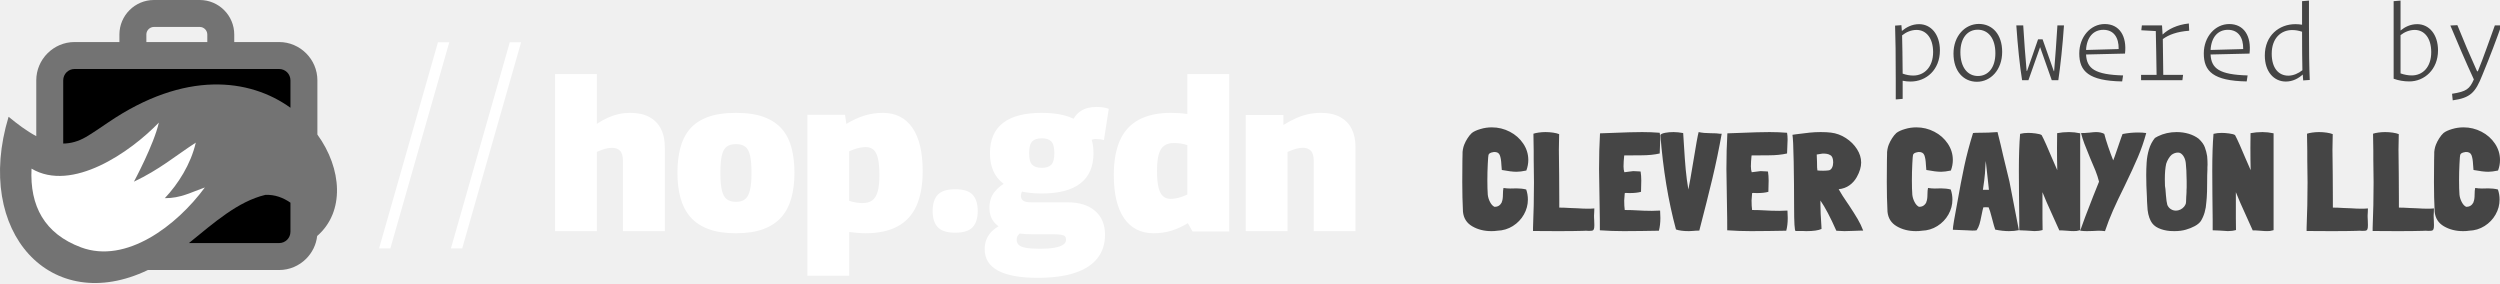
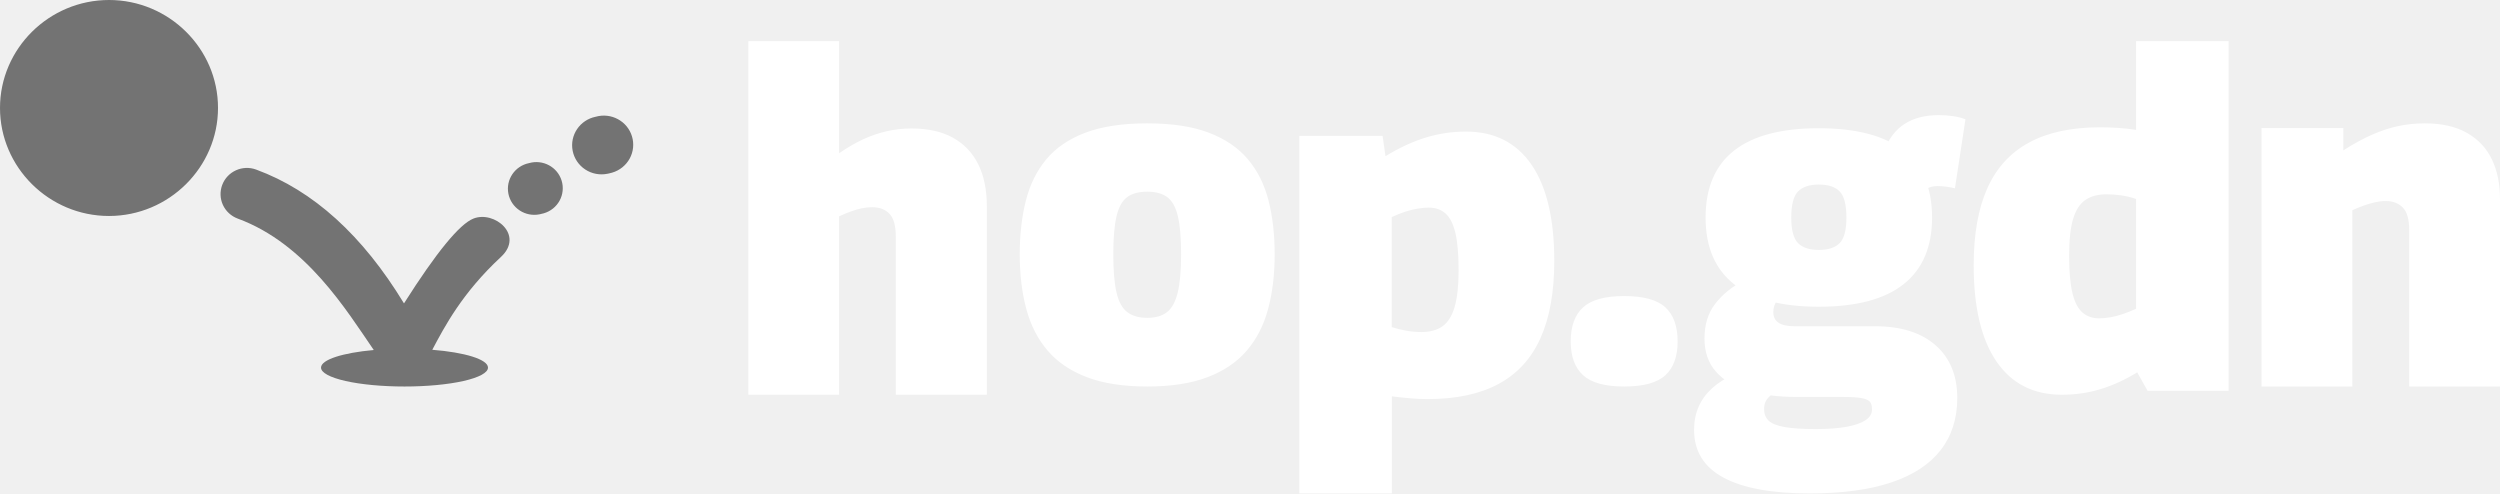
- <svg xmlns="http://www.w3.org/2000/svg" width="530" height="60" viewBox="0 0 530 60">
+ <svg xmlns="http://www.w3.org/2000/svg" width="304" height="60" viewBox="0 0 304 60">
  <g fill="none" fill-rule="evenodd">
-     <path fill="#454545" fill-rule="nonzero" d="M5.558 5.867C5.519 5.945 5.469 6.561 5.41 7.715 5.35 8.868 5.321 10.042 5.321 11.235 5.321 12.447 5.35 13.464 5.41 14.285 5.469 14.813 5.628 15.327 5.885 15.825 6.143 16.324 6.45 16.661 6.807 16.837 7.5 16.876 8.025 16.564 8.382 15.899L8.352 15.899C8.531 15.527 8.62 14.97 8.62 14.227 8.62 13.64 8.66 13.18 8.739 12.848 9.234 12.926 9.71 12.965 10.166 12.965L11.533 12.936C12.246 12.936 12.92 13.014 13.554 13.171 13.792 13.855 13.911 14.569 13.911 15.312 13.911 16.427 13.628 17.483 13.064 18.48 12.499 19.477 11.721 20.289 10.73 20.915 9.74 21.54 8.64 21.873 7.431 21.912 7.074 21.971 6.658 22 6.183 22 4.637 22 3.28 21.658 2.11 20.973.941 20.289.287 19.262.149 17.893.05 15.938 0 13.836 0 11.587 0 9.729.01 8.204.03 7.011L.059 5.691C.04 5.397.064 5.06.134 4.679.203 4.297.297 3.96.416 3.667.594 3.217.827 2.767 1.115 2.317 1.402 1.868 1.704 1.496 2.021 1.203 2.437.87 3.052.587 3.864.352 4.637.117 5.439 0 6.272 0 7.619 0 8.887.308 10.076.924 11.265 1.54 12.217 2.381 12.93 3.447 13.643 4.512 14 5.671 14 6.923 14 7.666 13.861 8.409 13.584 9.152 12.752 9.328 12.058 9.416 11.503 9.416 10.75 9.416 9.71 9.289 8.382 9.035L8.293 7.92C8.253 7.02 8.139 6.341 7.951 5.881 7.763 5.422 7.362 5.202 6.747 5.221 6.728 5.221 6.703 5.226 6.673 5.236 6.643 5.246 6.599 5.251 6.539 5.251L6.569 5.251C5.955 5.348 5.618 5.554 5.558 5.867ZM27.971 19.709C27.99 19.941 28 20.279 28 20.724 28 21.13 27.967 21.415 27.9 21.579 27.833 21.744 27.732 21.845 27.598 21.884 27.464 21.923 27.235 21.942 26.909 21.942L26.709 21.942 26.249 21.913 25.503 21.942C24.317 21.981 22.567 22 20.252 22 18.052 22 16.301 21.99 15 21.971L15 21.304C15.134 18.113 15.201 14.903 15.201 11.674 15.201 10.727 15.182 9.093 15.143 6.772L15.143 6.076 15.143 5.003C15.124 4.674 15.115 4.084 15.115 3.233L15.086 1.348C15.354 1.251 15.727 1.169 16.205 1.102 16.684 1.034 17.162 1 17.64 1 18.176 1 18.712 1.039 19.247 1.116 19.783 1.193 20.213 1.3 20.539 1.435 20.5 2.827 20.481 3.939 20.481 4.771 20.481 5.931 20.5 7.671 20.539 9.992 20.558 11.152 20.567 12.863 20.567 15.126L20.567 17.011C21.199 17.011 21.974 17.04 22.892 17.098L24.413 17.156C25.216 17.214 25.972 17.243 26.68 17.243 27.177 17.243 27.617 17.224 28 17.185 28 17.63 27.99 17.92 27.971 18.055L27.971 18.026C27.933 18.548 27.923 18.925 27.943 19.157L27.971 19.709ZM42 19.212C42 20.22 41.895 21.12 41.686 21.911 40.85 21.911 39.615 21.931 37.98 21.97L34.246 22C32.554 22 30.863 21.941 29.171 21.822 29.19 21.189 29.162 18.727 29.086 14.436 29.029 12.004 29 10.136 29 8.831 29 6.121 29.067 3.6 29.2 1.267L31.708 1.178C34.521 1.059 36.669 1 38.151 1 39.425 1 40.66 1.049 41.857 1.148 41.933 1.564 41.971 2.048 41.971 2.602 41.971 2.898 41.952 3.383 41.914 4.055 41.876 4.688 41.857 5.182 41.857 5.538 40.717 5.795 39.444 5.924 38.037 5.924L34.331 5.953C34.236 6.883 34.189 7.654 34.189 8.267 34.189 8.742 34.246 9.157 34.36 9.513L36.241 9.275C36.507 9.275 36.906 9.295 37.439 9.335L37.809 9.364C37.904 9.958 37.952 10.6 37.952 11.292L37.895 13.665C37.287 13.843 36.469 13.932 35.443 13.932L34.702 13.903C34.569 13.903 34.483 13.922 34.445 13.962L34.331 15.504C34.331 16.315 34.369 16.987 34.445 17.521 35.433 17.521 36.393 17.551 37.325 17.61 37.648 17.63 38.047 17.65 38.522 17.669 38.997 17.689 39.558 17.699 40.204 17.699L41.943 17.64C41.981 18.549 42 19.073 42 19.212ZM55 1.355C54.416 4.614 53.757 7.783 53.022 10.863 52.287 13.944 51.364 17.616 50.252 21.882 49.838 21.882 49.555 21.891 49.404 21.911L49.122 21.941C48.783 21.98 48.434 22 48.076 22 46.889 22 45.966 21.882 45.307 21.645 43.667 15.583 42.565 8.898 42 1.592 42.17 1.395 42.518 1.247 43.046 1.148 43.573 1.049 44.157 1 44.798 1 45.401 1 46.079 1.069 46.833 1.207L47.002 3.843C47.115 5.798 47.238 7.492 47.37 8.923 47.501 10.355 47.69 11.772 47.935 13.173 48.161 12.087 48.509 10.113 48.98 7.25 49.546 3.755 49.922 1.671 50.111 1 50.846 1.158 51.684 1.237 52.626 1.237 53.568 1.237 54.237 1.276 54.633 1.355L55 1.355ZM69 19.212C69 20.22 68.895 21.12 68.686 21.911 67.85 21.911 66.615 21.931 64.98 21.97L61.246 22C59.554 22 57.863 21.941 56.171 21.822 56.19 21.189 56.162 18.727 56.086 14.436 56.029 12.004 56 10.136 56 8.831 56 6.121 56.067 3.6 56.2 1.267L58.708 1.178C61.521 1.059 63.669 1 65.151 1 66.425 1 67.66 1.049 68.857 1.148 68.933 1.564 68.971 2.048 68.971 2.602 68.971 2.898 68.952 3.383 68.914 4.055 68.876 4.688 68.857 5.182 68.857 5.538 67.717 5.795 66.444 5.924 65.037 5.924L61.331 5.953C61.236 6.883 61.189 7.654 61.189 8.267 61.189 8.742 61.246 9.157 61.36 9.513L63.241 9.275C63.507 9.275 63.906 9.295 64.439 9.335L64.809 9.364C64.904 9.958 64.952 10.6 64.952 11.292L64.895 13.665C64.287 13.843 63.469 13.932 62.443 13.932L61.702 13.903C61.569 13.903 61.483 13.922 61.445 13.962L61.331 15.504C61.331 16.315 61.369 16.987 61.445 17.521 62.433 17.521 63.393 17.551 64.325 17.61 64.648 17.63 65.047 17.65 65.522 17.669 65.997 17.689 66.558 17.699 67.204 17.699L68.943 17.64C68.981 18.549 69 19.073 69 19.212ZM81.948 16.462C82.723 17.635 83.348 18.625 83.823 19.433 84.297 20.24 84.69 21.058 85 21.885L84.535 21.885C84.302 21.885 83.779 21.904 82.965 21.942 82.151 21.981 81.502 22 81.017 22 80.746 22 80.339 21.981 79.797 21.942L79.302 21.913C78.043 19.067 76.919 16.933 75.93 15.51L75.93 16.26C75.93 17.452 75.998 18.99 76.134 20.875L76.134 20.846C76.153 20.981 76.163 21.212 76.163 21.538 75.504 21.846 74.419 22 72.907 22L72.209 21.971 70.669 21.971C70.455 21.971 70.349 20.231 70.349 16.75 70.349 13.596 70.32 10.438 70.262 7.274 70.203 4.111 70.116 2.212 70 1.577L70.785 1.462C71.948 1.308 72.907 1.192 73.663 1.115 74.419 1.038 75.194 1 75.988 1 76.841 1 77.568 1.038 78.169 1.115 79.293 1.25 80.344 1.635 81.323 2.269 82.301 2.904 83.086 3.683 83.677 4.606 84.268 5.529 84.564 6.481 84.564 7.462 84.564 8.404 84.254 9.433 83.634 10.548 83.246 11.24 82.733 11.817 82.093 12.279 81.453 12.74 80.688 13.019 79.797 13.115 80.32 14.038 80.93 15 81.628 16 81.764 16.231 81.87 16.385 81.948 16.462ZM77.762 9.106C78.033 9.029 78.246 8.837 78.401 8.529 78.556 8.221 78.634 7.856 78.634 7.433 78.634 6.644 78.44 6.135 78.052 5.904 77.8 5.75 77.544 5.654 77.282 5.615 77.02 5.577 76.725 5.558 76.395 5.558L75.145 5.76C75.184 6.337 75.203 6.827 75.203 7.231 75.203 8.269 75.233 8.904 75.291 9.135 75.62 9.173 76.027 9.192 76.512 9.192 76.957 9.192 77.374 9.163 77.762 9.106ZM95.558 5.867C95.519 5.945 95.469 6.561 95.41 7.715 95.35 8.868 95.321 10.042 95.321 11.235 95.321 12.447 95.35 13.464 95.41 14.285 95.469 14.813 95.628 15.327 95.885 15.825 96.143 16.324 96.45 16.661 96.807 16.837 97.5 16.876 98.025 16.564 98.382 15.899L98.352 15.899C98.531 15.527 98.62 14.97 98.62 14.227 98.62 13.64 98.66 13.18 98.739 12.848 99.234 12.926 99.71 12.965 100.166 12.965L101.533 12.936C102.246 12.936 102.92 13.014 103.554 13.171 103.792 13.855 103.911 14.569 103.911 15.312 103.911 16.427 103.628 17.483 103.064 18.48 102.499 19.477 101.721 20.289 100.73 20.915 99.74 21.54 98.64 21.873 97.431 21.912 97.074 21.971 96.658 22 96.183 22 94.637 22 93.28 21.658 92.11 20.973 90.941 20.289 90.287 19.262 90.149 17.893 90.05 15.938 90 13.836 90 11.587 90 9.729 90.01 8.204 90.03 7.011L90.059 5.691C90.04 5.397 90.064 5.06 90.134 4.679 90.203 4.297 90.297 3.96 90.416 3.667 90.594 3.217 90.827 2.767 91.115 2.317 91.402 1.868 91.704 1.496 92.021 1.203 92.437.87 93.052.587 93.864.352 94.637.117 95.439 0 96.272 0 97.619 0 98.887.308 100.076.924 101.265 1.54 102.217 2.381 102.93 3.447 103.643 4.512 104 5.671 104 6.923 104 7.666 103.861 8.409 103.584 9.152 102.752 9.328 102.058 9.416 101.503 9.416 100.75 9.416 99.71 9.289 98.382 9.035L98.293 7.92C98.253 7.02 98.139 6.341 97.951 5.881 97.763 5.422 97.362 5.202 96.747 5.221 96.728 5.221 96.703 5.226 96.673 5.236 96.643 5.246 96.599 5.251 96.539 5.251L96.569 5.251C95.955 5.348 95.618 5.554 95.558 5.867ZM118 21.796C117.352 21.932 116.654 22 115.905 22 115.014 22 114.042 21.893 112.989 21.68 112.847 21.311 112.625 20.534 112.321 19.35 112.017 18.146 111.774 17.35 111.592 16.961L110.985 16.932 110.469 16.961C110.388 17.194 110.256 17.767 110.074 18.68 109.932 19.437 109.79 20.053 109.649 20.529 109.507 21.005 109.304 21.437 109.041 21.825 108.839 21.864 108.535 21.883 108.13 21.883 107.948 21.883 107.553 21.864 106.946 21.825 105.184 21.748 104.202 21.709 104 21.709 104 21.612 104.02 21.383 104.061 21.024 104.101 20.665 104.162 20.262 104.243 19.816L104.911 16.146C105.437 13.136 105.939 10.515 106.414 8.282 106.89 6.049 107.513 3.689 108.282 1.204 108.565 1.165 108.95 1.146 109.436 1.146L109.618 1.146C110.934 1.146 112.22 1.097 113.475 1 113.718 1.913 113.941 2.811 114.143 3.694 114.346 4.578 114.528 5.369 114.69 6.068 115.338 8.767 115.773 10.563 115.996 11.456L118 21.796ZM111.653 13.233C111.208 9.35 110.995 7.408 111.015 7.408L110.985 7.117C110.985 7.117 110.965 7.35 110.924 7.816 110.863 9.272 110.772 10.427 110.651 11.282L110.377 13.233 111.653 13.233ZM125.416 19.272C124.195 16.608 123.39 14.764 123.002 13.741L123.002 19.301C123.002 20.498 123.012 21.319 123.031 21.763 122.508 21.917 121.936 21.994 121.315 21.994 121.122 21.994 120.831 21.975 120.443 21.936 120.016 21.898 119.706 21.878 119.512 21.878L118.087 21.82 118.087 19.649C118.087 18.413 118.068 16.656 118.029 14.378 118.01 13.239 118 11.512 118 9.195 118 6.087 118.087 3.481 118.262 1.376 118.785 1.241 119.367 1.174 120.007 1.174 120.433 1.174 120.952 1.212 121.563 1.29 122.173 1.367 122.595 1.483 122.828 1.637 123.099 2.139 123.434 2.839 123.831 3.736 124.229 4.634 124.611 5.527 124.98 6.415L126.143 9.079C126.104 7.728 126.085 6.135 126.085 4.301 126.085 2.815 126.095 1.792 126.114 1.232 126.909 1.077 127.752 1 128.644 1 129.4 1 130.186 1.087 131 1.261L131 21.792C130.942 21.792 130.826 21.82 130.651 21.878 130.457 21.956 130.118 21.994 129.633 21.994 129.536 22.014 129.022 21.985 128.092 21.907 127.859 21.888 127.563 21.869 127.205 21.849 126.846 21.83 126.638 21.83 126.579 21.849L125.416 19.272ZM136.258 22C135.777 21.941 135.316 21.911 134.876 21.911 134.575 21.911 134.165 21.931 133.644 21.97L132.382 22C131.981 22 131.521 21.97 131 21.911 131.481 20.494 132.402 18.052 133.764 14.586L134.996 11.515C134.795 10.727 134.545 9.954 134.245 9.196 133.944 8.438 133.564 7.537 133.103 6.494 132.562 5.174 132.157 4.16 131.886 3.451 131.616 2.743 131.381 1.994 131.18 1.207 131.561 1.226 132.152 1.197 132.953 1.118 133.594 1.039 134.064 1 134.365 1 135.066 1 135.647 1.128 136.107 1.384 136.288 2.113 136.563 3.018 136.933 4.101 137.304 5.184 137.66 6.149 138 6.996 138.1 6.799 138.421 5.903 138.961 4.308 139.562 2.536 139.903 1.571 139.983 1.414 141.084 1.197 142.176 1.089 143.258 1.089 143.918 1.089 144.499 1.128 145 1.207 144.519 2.979 143.928 4.687 143.227 6.331 142.526 7.975 141.575 10.038 140.373 12.519 139.412 14.449 138.611 16.137 137.97 17.584 137.329 19.032 136.758 20.504 136.258 22ZM157.915 6.098C157.972 6.697 158 7.305 158 7.923L157.972 8.444 157.972 8.966C157.934 9.603 157.915 10.539 157.915 11.775 157.915 13.146 157.886 14.189 157.83 14.903L157.745 15.859C157.65 17.423 157.262 18.756 156.581 19.857 156.297 20.262 155.871 20.619 155.303 20.928 154.736 21.237 154.111 21.488 153.43 21.681 152.73 21.894 151.907 22 150.961 22 150.525 22 150.223 21.99 150.052 21.971 149.125 21.894 148.297 21.686 147.569 21.348 146.84 21.01 146.306 20.513 145.965 19.857 145.511 18.988 145.265 17.897 145.227 16.583L145.17 15.657C145.151 15.502 145.142 15.183 145.142 14.701 145.047 13.117 145 11.601 145 10.153 145 9.265 145.028 8.377 145.085 7.488 145.142 6.523 145.307 5.581 145.582 4.664 145.856 3.747 146.277 2.941 146.845 2.246L147.469 1.898C148.68 1.299 150.005 1 151.443 1 152.352 1 153.208 1.121 154.012 1.362 154.816 1.603 155.521 1.956 156.127 2.419 156.789 3.037 157.224 3.646 157.432 4.244 157.659 4.862 157.82 5.48 157.915 6.098ZM153.515 9.255 153.402 7.749C153.364 7.208 153.236 6.73 153.019 6.315 152.801 5.9 152.522 5.606 152.181 5.432 152.03 5.374 151.878 5.345 151.727 5.345 151.273 5.345 150.828 5.499 150.393 5.808 150.166 6.001 149.944 6.277 149.726 6.634 149.508 6.991 149.343 7.353 149.229 7.72 149.04 8.57 148.945 9.651 148.945 10.964 148.945 11.621 148.955 12.113 148.974 12.441L148.974 12.412C149.049 12.799 149.106 13.31 149.144 13.948L149.172 14.353C149.248 15.319 149.352 16.033 149.485 16.497L149.485 16.468C149.655 16.854 149.906 17.148 150.237 17.351 150.568 17.554 150.923 17.655 151.301 17.655 151.604 17.655 151.912 17.583 152.224 17.438 152.536 17.293 152.806 17.086 153.033 16.815 153.222 16.564 153.34 16.352 153.388 16.178 153.435 16.004 153.459 15.734 153.459 15.367 153.459 15.039 153.468 14.797 153.487 14.643L153.515 14.266 153.544 13.716 153.544 13.31 153.572 12.76 153.572 11.37 153.515 9.4 153.515 9.255ZM166.416 19.272C165.195 16.608 164.39 14.764 164.002 13.741L164.002 19.301C164.002 20.498 164.012 21.319 164.031 21.763 163.508 21.917 162.936 21.994 162.315 21.994 162.122 21.994 161.831 21.975 161.443 21.936 161.016 21.898 160.706 21.878 160.512 21.878L159.087 21.82 159.087 19.649C159.087 18.413 159.068 16.656 159.029 14.378 159.01 13.239 159 11.512 159 9.195 159 6.087 159.087 3.481 159.262 1.376 159.785 1.241 160.367 1.174 161.007 1.174 161.433 1.174 161.952 1.212 162.563 1.29 163.173 1.367 163.595 1.483 163.828 1.637 164.099 2.139 164.434 2.839 164.831 3.736 165.229 4.634 165.611 5.527 165.98 6.415L167.143 9.079C167.104 7.728 167.085 6.135 167.085 4.301 167.085 2.815 167.095 1.792 167.114 1.232 167.909 1.077 168.752 1 169.644 1 170.4 1 171.186 1.087 172 1.261L172 21.792C171.942 21.792 171.826 21.82 171.651 21.878 171.457 21.956 171.118 21.994 170.633 21.994 170.536 22.014 170.022 21.985 169.092 21.907 168.859 21.888 168.563 21.869 168.205 21.849 167.846 21.83 167.638 21.83 167.579 21.849L166.416 19.272ZM191.971 19.709C191.99 19.941 192 20.279 192 20.724 192 21.13 191.967 21.415 191.9 21.579 191.833 21.744 191.732 21.845 191.598 21.884 191.464 21.923 191.235 21.942 190.909 21.942L190.709 21.942 190.249 21.913 189.503 21.942C188.317 21.981 186.567 22 184.252 22 182.052 22 180.301 21.99 179 21.971L179 21.304C179.134 18.113 179.201 14.903 179.201 11.674 179.201 10.727 179.182 9.093 179.143 6.772L179.143 6.076 179.143 5.003C179.124 4.674 179.115 4.084 179.115 3.233L179.086 1.348C179.354 1.251 179.727 1.169 180.205 1.102 180.684 1.034 181.162 1 181.64 1 182.176 1 182.712 1.039 183.247 1.116 183.783 1.193 184.213 1.3 184.539 1.435 184.5 2.827 184.481 3.939 184.481 4.771 184.481 5.931 184.5 7.671 184.539 9.992 184.558 11.152 184.567 12.863 184.567 15.126L184.567 17.011C185.199 17.011 185.974 17.04 186.892 17.098L188.413 17.156C189.216 17.214 189.972 17.243 190.68 17.243 191.177 17.243 191.617 17.224 192 17.185 192 17.63 191.99 17.92 191.971 18.055L191.971 18.026C191.933 18.548 191.923 18.925 191.943 19.157L191.971 19.709ZM205.971 19.709C205.99 19.941 206 20.279 206 20.724 206 21.13 205.967 21.415 205.9 21.579 205.833 21.744 205.732 21.845 205.598 21.884 205.464 21.923 205.235 21.942 204.909 21.942L204.709 21.942 204.249 21.913 203.503 21.942C202.317 21.981 200.567 22 198.252 22 196.052 22 194.301 21.99 193 21.971L193 21.304C193.134 18.113 193.201 14.903 193.201 11.674 193.201 10.727 193.182 9.093 193.143 6.772L193.143 6.076 193.143 5.003C193.124 4.674 193.115 4.084 193.115 3.233L193.086 1.348C193.354 1.251 193.727 1.169 194.205 1.102 194.684 1.034 195.162 1 195.64 1 196.176 1 196.712 1.039 197.247 1.116 197.783 1.193 198.213 1.3 198.539 1.435 198.5 2.827 198.481 3.939 198.481 4.771 198.481 5.931 198.5 7.671 198.539 9.992 198.558 11.152 198.567 12.863 198.567 15.126L198.567 17.011C199.199 17.011 199.974 17.04 200.892 17.098L202.413 17.156C203.216 17.214 203.972 17.243 204.68 17.243 205.177 17.243 205.617 17.224 206 17.185 206 17.63 205.99 17.92 205.971 18.055L205.971 18.026C205.933 18.548 205.923 18.925 205.943 19.157L205.971 19.709ZM211.558 5.867C211.519 5.945 211.469 6.561 211.41 7.715 211.35 8.868 211.321 10.042 211.321 11.235 211.321 12.447 211.35 13.464 211.41 14.285 211.469 14.813 211.628 15.327 211.885 15.825 212.143 16.324 212.45 16.661 212.807 16.837 213.5 16.876 214.025 16.564 214.382 15.899L214.352 15.899C214.531 15.527 214.62 14.97 214.62 14.227 214.62 13.64 214.66 13.18 214.739 12.848 215.234 12.926 215.71 12.965 216.166 12.965L217.533 12.936C218.246 12.936 218.92 13.014 219.554 13.171 219.792 13.855 219.911 14.569 219.911 15.312 219.911 16.427 219.628 17.483 219.064 18.48 218.499 19.477 217.721 20.289 216.73 20.915 215.74 21.54 214.64 21.873 213.431 21.912 213.074 21.971 212.658 22 212.183 22 210.637 22 209.28 21.658 208.11 20.973 206.941 20.289 206.287 19.262 206.149 17.893 206.05 15.938 206 13.836 206 11.587 206 9.729 206.01 8.204 206.03 7.011L206.059 5.691C206.04 5.397 206.064 5.06 206.134 4.679 206.203 4.297 206.297 3.96 206.416 3.667 206.594 3.217 206.827 2.767 207.115 2.317 207.402 1.868 207.704 1.496 208.021 1.203 208.437.87 209.052.587 209.864.352 210.637.117 211.439 0 212.272 0 213.619 0 214.887.308 216.076.924 217.265 1.54 218.217 2.381 218.93 3.447 219.643 4.512 220 5.671 220 6.923 220 7.666 219.861 8.409 219.584 9.152 218.752 9.328 218.058 9.416 217.503 9.416 216.75 9.416 215.71 9.289 214.382 9.035L214.293 7.92C214.253 7.02 214.139 6.341 213.951 5.881 213.763 5.422 213.362 5.202 212.747 5.221 212.728 5.221 212.703 5.226 212.673 5.236 212.643 5.246 212.599 5.251 212.539 5.251L212.569 5.251C211.955 5.348 211.618 5.554 211.558 5.867Z" transform="translate(310 27)" />
-     <path fill="#737373" d="M1.819,24.758 C-5.623,49.312 10.867,67.068 31.351,57.245 L59.173,57.245 C61.399,57.245 63.426,56.332 64.895,54.864 L64.906,54.853 C66.175,53.584 67.03,51.899 67.238,50.029 C73.139,44.919 72.532,35.76 67.288,28.526 L67.288,17.028 C67.288,14.802 66.376,12.775 64.906,11.305 L64.895,11.295 C63.426,9.825 61.399,8.913 59.173,8.913 L49.661,8.913 L49.661,7.313 C49.661,5.3 48.838,3.47 47.514,2.146 C46.191,0.822 44.36,0 42.348,0 L32.628,0 C30.614,0 28.785,0.822 27.462,2.146 C26.138,3.47 25.315,5.3 25.315,7.313 L25.315,8.913 L15.803,8.913 C13.576,8.913 11.551,9.825 10.081,11.295 L10.07,11.305 C8.601,12.775 7.689,14.802 7.689,17.028 L7.689,28.865 C5.643,27.787 3.687,26.279 1.819,24.758 Z M31.028,8.913 L43.947,8.913 L43.947,7.313 C43.947,6.875 43.767,6.475 43.476,6.184 C43.186,5.895 42.785,5.713 42.348,5.713 L32.628,5.713 C32.191,5.713 31.79,5.895 31.501,6.184 C31.21,6.475 31.028,6.875 31.028,7.313 L31.028,8.913 Z" />
-     <path fill="#000" d="M40.049 51.532C45.332 47.253 50.412 42.709 56.243 41.317 58.281 41.217 60.068 41.922 61.575 42.969L61.575 49.13C61.575 49.79 61.308 50.39 60.88 50.825L60.869 50.836C60.433 51.265 59.833 51.532 59.173 51.532L40.049 51.532ZM61.575 22.845C52.911 16.606 39.177 14.9 22.928 25.963 21.107 27.202 19.462 28.321 18.204 29.052 16.557 30.007 14.957 30.419 13.402 30.434L13.402 17.028C13.402 16.368 13.668 15.768 14.098 15.333L14.109 15.322C14.544 14.892 15.143 14.626 15.803 14.626L59.173 14.626C59.833 14.626 60.433 14.892 60.869 15.322L60.88 15.333C61.308 15.768 61.575 16.368 61.575 17.028L61.575 22.845Z" />
-     <path fill="#FFF" d="M41.507,30.234 C37.106,33.103 33.814,35.947 28.393,38.512 C28.393,38.512 32.614,30.691 33.679,25.986 C27.602,32.289 15.248,40.84 6.684,35.749 C6.299,43.644 9.404,49.534 17.167,52.438 C26.743,56.02 37.475,47.837 43.431,39.74 C40.575,40.73 38.329,42.037 34.941,42.013 C37.731,39.048 40.435,34.872 41.507,30.234 L41.507,30.234 Z" />
-     <g fill="#FFF" fill-rule="nonzero" transform="translate(80.365 8.96)">
-       <polygon points="0 43.7 12.482 0 14.882 0 2.393 43.7" />
-       <polygon points="15.228 43.7 27.709 0 30.109 0 17.621 43.7" />
-     </g>
-     <path fill="#FFF" fill-rule="nonzero" d="M0 33.3 0 0 8.852 0 8.852 10.559C9.666 10.019 10.452 9.58 11.213 9.241 11.973 8.903 12.744 8.649 13.527 8.48 14.31 8.31 15.106 8.226 15.917 8.226 17.524 8.226 18.871 8.515 19.955 9.094 21.04 9.673 21.863 10.505 22.425 11.591 22.987 12.677 23.268 14.001 23.268 15.564L23.268 33.3 14.383 33.3 14.383 18.396C14.383 17.387 14.178 16.675 13.769 16.261 13.359 15.847 12.798 15.64 12.087 15.64 11.736 15.64 11.387 15.676 11.042 15.748 10.696 15.819 10.344 15.918 9.986 16.045 9.627 16.172 9.249 16.324 8.852 16.502L8.852 33.3 0 33.3ZM25.939 20.943C25.939 19.024 26.137 17.285 26.534 15.725 26.93 14.165 27.594 12.827 28.524 11.713 29.455 10.598 30.721 9.738 32.323 9.133 33.925 8.528 35.931 8.226 38.342 8.226 40.753 8.226 42.753 8.528 44.344 9.133 45.935 9.738 47.202 10.598 48.143 11.713 49.085 12.827 49.754 14.165 50.15 15.725 50.547 17.285 50.745 19.024 50.745 20.943 50.745 22.892 50.532 24.656 50.105 26.235 49.679 27.814 48.985 29.161 48.024 30.276 47.063 31.391 45.79 32.248 44.203 32.849 42.616 33.45 40.663 33.75 38.342 33.75 36.021 33.75 34.067 33.45 32.48 32.849 30.893 32.248 29.62 31.391 28.659 30.276 27.699 29.161 27.005 27.814 26.579 26.235 26.152 24.656 25.939 22.892 25.939 20.943ZM35.043 20.943C35.043 22.525 35.149 23.763 35.362 24.658 35.575 25.553 35.926 26.182 36.417 26.545 36.907 26.908 37.549 27.09 38.342 27.09 39.143 27.09 39.782 26.908 40.257 26.545 40.732 26.182 41.081 25.553 41.305 24.658 41.529 23.763 41.641 22.525 41.641 20.943 41.641 19.37 41.539 18.143 41.334 17.263 41.129 16.383 40.79 15.761 40.314 15.398 39.839 15.035 39.182 14.854 38.342 14.854 37.502 14.854 36.844 15.035 36.369 15.398 35.894 15.761 35.554 16.383 35.35 17.263 35.145 18.143 35.043 19.37 35.043 20.943ZM53.487 42.75 53.487 8.638 61.469 8.638 61.747 10.574C63.079 9.764 64.369 9.17 65.618 8.793 66.867 8.415 68.147 8.226 69.458 8.226 72.2 8.226 74.298 9.281 75.751 11.39 77.204 13.5 77.931 16.563 77.931 20.578 77.931 23.516 77.493 25.961 76.618 27.913 75.742 29.865 74.405 31.326 72.606 32.296 70.807 33.265 68.533 33.75 65.784 33.75 65.269 33.75 64.716 33.725 64.126 33.674 63.536 33.624 62.947 33.562 62.359 33.489L62.359 42.75 53.487 42.75ZM65.184 27.353C66.004 27.353 66.676 27.173 67.198 26.814 67.72 26.455 68.11 25.843 68.369 24.98 68.628 24.116 68.757 22.946 68.757 21.469 68.757 19.942 68.654 18.749 68.447 17.889 68.239 17.028 67.925 16.412 67.503 16.039 67.08 15.667 66.542 15.481 65.886 15.481 65.551 15.481 65.192 15.514 64.807 15.58 64.423 15.647 64.029 15.745 63.627 15.874 63.225 16.004 62.797 16.175 62.343 16.386L62.343 26.88C62.82 27.033 63.299 27.15 63.781 27.231 64.263 27.312 64.73 27.353 65.184 27.353ZM80.044 29.044C80.044 27.492 80.412 26.333 81.149 25.567 81.886 24.801 83.11 24.417 84.822 24.417 86.547 24.417 87.775 24.801 88.505 25.567 89.235 26.333 89.6 27.492 89.6 29.044 89.6 30.57 89.235 31.717 88.505 32.483 87.775 33.249 86.547 33.633 84.822 33.633 83.112 33.633 81.888 33.249 81.15 32.483 80.412 31.717 80.044 30.57 80.044 29.044ZM102.273 43.2C98.603 43.2 95.82 42.694 93.923 41.683 92.026 40.672 91.077 39.149 91.077 37.114 91.077 36.296 91.225 35.555 91.521 34.89 91.817 34.226 92.257 33.633 92.842 33.11 93.427 32.587 94.144 32.149 94.992 31.793L99.152 33.372C98.871 33.534 98.635 33.697 98.444 33.861 98.252 34.025 98.108 34.204 98.01 34.4 97.912 34.595 97.863 34.834 97.863 35.115 97.863 35.584 98.011 35.956 98.305 36.233 98.6 36.51 99.114 36.713 99.847 36.843 100.58 36.972 101.588 37.037 102.872 37.037 104.078 37.037 105.084 36.963 105.889 36.814 106.695 36.665 107.302 36.454 107.71 36.179 108.118 35.905 108.322 35.561 108.322 35.149 108.322 34.838 108.26 34.602 108.134 34.44 108.009 34.279 107.749 34.159 107.354 34.08 106.959 34.002 106.367 33.962 105.576 33.962L101.051 33.962C99.244 33.962 97.669 33.765 96.324 33.371 94.979 32.977 93.936 32.366 93.196 31.539 92.456 30.711 92.086 29.652 92.086 28.361 92.086 27.031 92.434 25.922 93.131 25.032 93.828 24.142 94.743 23.408 95.874 22.83L100.178 23.897C99.696 24.184 99.338 24.473 99.106 24.763 98.874 25.053 98.758 25.416 98.758 25.852 98.758 26.296 98.926 26.63 99.264 26.853 99.601 27.077 100.119 27.189 100.819 27.189L108.594 27.189C111.127 27.189 113.092 27.798 114.49 29.016 115.889 30.234 116.588 31.917 116.588 34.065 116.588 36.021 116.053 37.681 114.983 39.045 113.913 40.409 112.318 41.442 110.197 42.145 108.076 42.848 105.435 43.2 102.273 43.2ZM103.169 25.321C99.527 25.321 96.788 24.601 94.95 23.16 93.112 21.719 92.193 19.592 92.193 16.779 92.193 13.937 93.112 11.801 94.95 10.371 96.788 8.941 99.527 8.226 103.169 8.226 106.811 8.226 109.551 8.941 111.388 10.371 113.226 11.801 114.145 13.937 114.145 16.779 114.145 19.592 113.226 21.719 111.388 23.16 109.551 24.601 106.811 25.321 103.169 25.321ZM103.169 19.881C104.086 19.881 104.761 19.662 105.193 19.225 105.625 18.788 105.842 17.972 105.842 16.779 105.842 15.557 105.625 14.725 105.193 14.283 104.761 13.841 104.086 13.62 103.169 13.62 102.261 13.62 101.588 13.841 101.151 14.283 100.715 14.725 100.497 15.557 100.497 16.779 100.497 17.972 100.715 18.788 101.151 19.225 101.588 19.662 102.261 19.881 103.169 19.881ZM112.761 14.901 109.487 10.42C109.928 9.249 110.591 8.381 111.474 7.817 112.357 7.253 113.463 6.971 114.793 6.971 115.291 6.971 115.761 7.005 116.203 7.071 116.646 7.138 117.038 7.238 117.381 7.371L116.363 13.979C116.109 13.919 115.837 13.868 115.546 13.828 115.254 13.787 114.952 13.766 114.638 13.766 114.263 13.766 113.914 13.856 113.594 14.035 113.274 14.215 112.996 14.503 112.761 14.901ZM135.144 33.377 134.145 31.612C132.985 32.322 131.814 32.856 130.631 33.214 129.449 33.571 128.209 33.75 126.91 33.75 124.184 33.75 122.092 32.691 120.635 30.574 119.177 28.457 118.449 25.394 118.449 21.386 118.449 18.429 118.886 15.98 119.761 14.038 120.635 12.096 121.972 10.642 123.771 9.676 125.569 8.709 127.841 8.226 130.585 8.226 131.146 8.226 131.722 8.245 132.314 8.284 132.906 8.322 133.48 8.384 134.036 8.469L134.036 0 142.92 0 142.92 33.377 135.144 33.377ZM134.036 25.546 134.036 15.064C133.536 14.897 133.054 14.782 132.589 14.718 132.123 14.654 131.655 14.621 131.184 14.621 130.375 14.621 129.706 14.8 129.177 15.156 128.648 15.512 128.255 16.113 127.997 16.958 127.739 17.804 127.61 18.985 127.61 20.502 127.61 21.978 127.715 23.152 127.923 24.024 128.132 24.896 128.452 25.519 128.882 25.895 129.313 26.271 129.847 26.459 130.483 26.459 130.837 26.459 131.201 26.426 131.577 26.359 131.953 26.293 132.349 26.19 132.765 26.05 133.181 25.909 133.605 25.741 134.036 25.546ZM146.425 33.3 146.425 8.676 154.407 8.676 154.407 10.799C155.406 10.177 156.337 9.681 157.199 9.309 158.061 8.938 158.91 8.665 159.744 8.489 160.579 8.314 161.447 8.226 162.349 8.226 164.011 8.226 165.386 8.53 166.473 9.138 167.56 9.746 168.368 10.586 168.896 11.658 169.423 12.729 169.687 13.988 169.687 15.434L169.687 33.3 160.831 33.3 160.831 18.383C160.831 17.368 160.622 16.655 160.203 16.244 159.785 15.833 159.23 15.628 158.538 15.628 158.198 15.628 157.851 15.667 157.499 15.744 157.147 15.822 156.791 15.923 156.429 16.048 156.068 16.173 155.685 16.325 155.282 16.504L155.282 33.3 146.425 33.3Z" transform="translate(117.677 15.7)" />
-     <path fill="#454545" fill-rule="nonzero" d="M3.864 15.888C3.144 15.888 2.4 15.768 1.608 15.48 1.584 11.808 1.536 9.504 1.488 7.368 2.352 6.672 3.432 6.216 4.56 6.216 6.552 6.216 8.064 7.896 8.064 10.92 8.064 14.112 6.168 15.888 3.864 15.888ZM1.608 20.832 1.608 16.992C2.184 17.112 2.76 17.16 3.288 17.16 6.6 17.16 9.504 14.688 9.504 10.56 9.504 7.152 7.608 4.992 5.088 4.992 3.576 4.992 2.376 5.664 1.44 6.432L1.344 5.208 0 5.304C.096 7.848.144 11.544.144 16.896L.144 20.952 1.608 20.832ZM17.352 17.208C20.256 17.208 22.704 14.688 22.704 10.872 22.704 7.176 20.64 4.944 17.76 4.944 14.856 4.944 12.384 7.464 12.384 11.232 12.384 14.952 14.496 17.208 17.352 17.208ZM17.568 15.984C15.384 15.984 13.848 14.16 13.848 10.944 13.848 7.896 15.384 6.168 17.52 6.168 19.728 6.168 21.264 7.968 21.264 11.16 21.264 14.232 19.728 15.984 17.568 15.984ZM33.216 16.872 34.608 16.872C35.04 13.944 35.52 9.552 35.808 5.256L34.416 5.256C34.2 8.712 33.984 11.808 33.72 14.952L33.648 14.952C33.456 14.4 31.416 8.616 31.272 8.208L30.312 8.208C30.168 8.616 28.2 14.352 27.984 14.904L27.888 14.904C27.6 11.76 27.384 8.688 27.168 5.256L25.704 5.256C25.992 9.552 26.448 13.944 26.928 16.872L28.272 16.872 30.744 9.864 33.216 16.872ZM48.144 17.136 48.336 15.864C42.384 15.696 40.632 14.424 40.488 11.424L48.744 11.232C49.176 7.536 47.568 4.968 44.448 4.968 41.448 4.968 39.048 7.68 39.048 11.208 39.048 14.976 41.04 17.016 48.144 17.136ZM44.16 6.192C46.368 6.192 47.448 7.848 47.4 10.272L40.488 10.464C40.632 7.776 42.024 6.192 44.16 6.192ZM60.912 16.872 61.056 15.744 56.856 15.744C56.832 12.864 56.784 10.344 56.76 8.16 58.032 7.224 59.784 6.576 62.352 6.384L62.28 4.848C59.76 5.112 57.888 6.072 56.712 7.2 56.688 6.648 56.616 5.568 56.592 5.256L52.32 5.256 52.2 6.288 55.272 6.456C55.344 8.952 55.368 11.904 55.44 15.744L52.152 15.744 52.152 16.872 60.912 16.872ZM74.544 17.136 74.736 15.864C68.784 15.696 67.032 14.424 66.888 11.424L75.144 11.232C75.576 7.536 73.968 4.968 70.848 4.968 67.848 4.968 65.448 7.68 65.448 11.208 65.448 14.976 67.44 17.016 74.544 17.136ZM70.56 6.192C72.768 6.192 73.848 7.848 73.8 10.272L66.888 10.464C67.032 7.776 68.424 6.192 70.56 6.192ZM83.376 15.912C81.312 15.912 79.848 14.328 79.848 11.256 79.848 8.016 81.768 6.24 84.192 6.24 84.888 6.24 85.56 6.36 86.28 6.6 86.28 10.2 86.304 12.528 86.352 14.76 85.536 15.408 84.456 15.912 83.376 15.912ZM86.52 16.92 87.912 16.824C87.792 14.136 87.744 10.392 87.744 5.352L87.744 0 86.28.12 86.28 5.112C85.824 5.04 85.368 4.992 84.864 4.992 81.432 4.992 78.384 7.392 78.384 11.64 78.384 15.072 80.304 17.16 82.848 17.16 84.336 17.16 85.56 16.464 86.424 15.672L86.52 16.92ZM109.032 17.136C112.176 17.136 115.104 14.64 115.104 10.56 115.104 7.152 113.208 4.992 110.688 4.992 109.248 4.992 108.072 5.592 107.16 6.336L107.16 0 105.696.12 105.696 16.56C106.728 16.944 107.88 17.136 109.032 17.136ZM109.536 15.864C108.792 15.864 108 15.72 107.16 15.432L107.16 7.32C108 6.648 109.08 6.216 110.16 6.216 112.176 6.216 113.664 7.896 113.664 10.92 113.664 14.112 111.864 15.864 109.536 15.864ZM118.224 21.144C121.968 20.616 123.024 19.512 124.488 15.816 126.192 11.712 127.464 8.28 128.544 5.256L127.152 5.256C126.312 7.536 124.656 12.336 123.552 14.976L123.384 14.976C121.92 11.76 120.504 8.448 119.208 5.208L117.72 5.28C119.064 8.52 121.128 13.344 122.688 16.68L122.712 16.68C121.8 18.744 121.152 19.272 118.08 19.752L118.224 21.144Z" transform="translate(401.756 .128)" />
+     <path fill="#FFF" fill-rule="nonzero" d="M0 43 0 0 11.033 0 11.033 13.635C12.047 12.937 13.027 12.37 13.975 11.933 14.923 11.496 15.884 11.168 16.86 10.95 17.835 10.731 18.828 10.622 19.838 10.622 21.842 10.622 23.52 10.996 24.872 11.743 26.223 12.491 27.25 13.566 27.95 14.967 28.65 16.369 29 18.079 29 20.098L29 43 17.927 43 17.927 23.754C17.927 22.451 17.671 21.532 17.161 20.998 16.65 20.463 15.951 20.196 15.064 20.196 14.627 20.196 14.193 20.242 13.762 20.335 13.332 20.427 12.893 20.555 12.446 20.719 11.999 20.882 11.528 21.079 11.033 21.309L11.033 43 0 43ZM33 25.944C33 23.538 33.248 21.357 33.743 19.401 34.239 17.446 35.068 15.769 36.231 14.371 37.394 12.974 38.976 11.896 40.978 11.138 42.98 10.379 45.487 10 48.5 10 51.513 10 54.013 10.379 56.001 11.138 57.99 11.896 59.572 12.974 60.748 14.371 61.925 15.769 62.761 17.446 63.257 19.401 63.752 21.357 64 23.538 64 25.944 64 28.387 63.733 30.598 63.2 32.578 62.667 34.558 61.801 36.247 60.6 37.644 59.399 39.042 57.808 40.117 55.825 40.87 53.842 41.623 51.4 42 48.5 42 45.6 42 43.158 41.623 41.175 40.87 39.192 40.117 37.6 39.042 36.4 37.644 35.199 36.247 34.333 34.558 33.8 32.578 33.267 30.598 33 28.387 33 25.944ZM44.377 25.944C44.377 27.927 44.51 29.479 44.776 30.602 45.042 31.724 45.481 32.512 46.094 32.968 46.707 33.423 47.509 33.65 48.5 33.65 49.502 33.65 50.299 33.423 50.893 32.968 51.487 32.512 51.924 31.724 52.203 30.602 52.483 29.479 52.623 27.927 52.623 25.944 52.623 23.971 52.495 22.433 52.239 21.33 51.984 20.226 51.559 19.447 50.965 18.992 50.371 18.537 49.55 18.309 48.5 18.309 47.45 18.309 46.629 18.537 46.035 18.992 45.441 19.447 45.016 20.226 44.761 21.33 44.505 22.433 44.377 23.971 44.377 25.944ZM67 55 67 11.525 77.123 11.525 77.476 13.993C79.165 12.961 80.801 12.204 82.385 11.722 83.969 11.241 85.592 11 87.254 11 90.732 11 93.393 12.344 95.236 15.033 97.079 17.722 98 21.625 98 26.743 98 30.487 97.445 33.604 96.334 36.091 95.224 38.579 93.528 40.44 91.247 41.676 88.965 42.912 86.082 43.53 82.595 43.53 81.942 43.53 81.241 43.498 80.492 43.433 79.744 43.369 78.997 43.291 78.251 43.197L78.251 55 67 55ZM81.834 35.377C82.875 35.377 83.726 35.148 84.388 34.69 85.05 34.232 85.546 33.453 85.874 32.353 86.202 31.252 86.366 29.76 86.366 27.877 86.366 25.932 86.235 24.411 85.972 23.315 85.709 22.218 85.31 21.433 84.775 20.958 84.239 20.483 83.556 20.246 82.724 20.246 82.3 20.246 81.844 20.288 81.356 20.373 80.869 20.457 80.37 20.582 79.86 20.748 79.349 20.913 78.807 21.131 78.232 21.4L78.232 34.775C78.836 34.969 79.444 35.118 80.055 35.221 80.666 35.325 81.259 35.377 81.834 35.377ZM100 36.523C100 34.671 100.501 33.287 101.504 32.372 102.506 31.457 104.171 31 106.5 31 108.846 31 110.516 31.457 111.51 32.372 112.503 33.287 113 34.671 113 36.523 113 38.345 112.503 39.713 111.51 40.628 110.516 41.543 108.846 42 106.5 42 104.173 42 102.508 41.543 101.505 40.628 100.502 39.713 100 38.345 100 36.523ZM129.045 55C124.442 55 120.95 54.358 118.57 53.074 116.19 51.79 115 49.857 115 47.273 115 46.234 115.186 45.293 115.557 44.449 115.928 43.606 116.48 42.852 117.214 42.189 117.948 41.525 118.847 40.968 119.912 40.517L125.13 42.521C124.778 42.727 124.482 42.934 124.242 43.142 124.001 43.35 123.82 43.578 123.697 43.826 123.575 44.074 123.513 44.377 123.513 44.734 123.513 45.329 123.698 45.803 124.068 46.154 124.437 46.505 125.082 46.763 126.002 46.928 126.922 47.093 128.187 47.175 129.798 47.175 131.31 47.175 132.572 47.08 133.583 46.891 134.594 46.702 135.355 46.434 135.867 46.086 136.379 45.738 136.635 45.301 136.635 44.777 136.635 44.382 136.556 44.082 136.399 43.877 136.242 43.672 135.915 43.52 135.42 43.42 134.925 43.321 134.181 43.271 133.189 43.271L127.512 43.271C125.246 43.271 123.269 43.021 121.582 42.52 119.894 42.019 118.586 41.244 117.658 40.193 116.729 39.143 116.265 37.798 116.265 36.158 116.265 34.47 116.702 33.061 117.577 31.932 118.451 30.802 119.598 29.87 121.018 29.136L126.417 30.491C125.812 30.855 125.364 31.222 125.072 31.59 124.781 31.959 124.635 32.42 124.635 32.973 124.635 33.536 124.847 33.96 125.27 34.244 125.693 34.529 126.343 34.671 127.221 34.671L136.975 34.671C140.153 34.671 142.619 35.444 144.373 36.991 146.127 38.537 147.004 40.674 147.004 43.401 147.004 45.885 146.333 47.992 144.991 49.724 143.649 51.456 141.648 52.768 138.987 53.661 136.326 54.554 133.012 55 129.045 55ZM130.17 32.299C125.601 32.299 122.164 31.384 119.858 29.555 117.553 27.725 116.4 25.025 116.4 21.453 116.4 17.844 117.553 15.132 119.858 13.316 122.164 11.501 125.601 10.593 130.17 10.593 134.739 10.593 138.176 11.501 140.481 13.316 142.787 15.132 143.94 17.844 143.94 21.453 143.94 25.025 142.787 27.725 140.481 29.555 138.176 31.384 134.739 32.299 130.17 32.299ZM130.17 25.391C131.32 25.391 132.166 25.114 132.709 24.558 133.251 24.003 133.523 22.968 133.523 21.453 133.523 19.901 133.251 18.844 132.709 18.283 132.166 17.723 131.32 17.442 130.17 17.442 129.03 17.442 128.186 17.723 127.639 18.283 127.091 18.844 126.817 19.901 126.817 21.453 126.817 22.968 127.091 24.003 127.639 24.558 128.186 25.114 129.03 25.391 130.17 25.391ZM142.204 19.068 138.096 13.379C138.65 11.892 139.481 10.79 140.588 10.074 141.696 9.358 143.085 9 144.753 9 145.377 9 145.967 9.042 146.522 9.127 147.077 9.211 147.57 9.338 148 9.507L146.722 17.897C146.404 17.821 146.063 17.757 145.697 17.705 145.331 17.654 144.952 17.628 144.559 17.628 144.087 17.628 143.65 17.742 143.248 17.969 142.847 18.197 142.498 18.563 142.204 19.068ZM170.15 42.525 168.884 40.276C167.414 41.181 165.931 41.861 164.433 42.316 162.935 42.772 161.364 43 159.719 43 156.265 43 153.615 41.651 151.769 38.954 149.923 36.256 149 32.354 149 27.247 149 23.48 149.554 20.36 150.662 17.886 151.77 15.412 153.463 13.559 155.742 12.328 158.02 11.096 160.898 10.48 164.374 10.48 165.084 10.48 165.814 10.505 166.564 10.554 167.314 10.603 168.041 10.682 168.745 10.79L168.745 0 180 0 180 42.525 170.15 42.525ZM168.745 32.547 168.745 19.192C168.113 18.98 167.502 18.833 166.912 18.752 166.322 18.67 165.729 18.629 165.133 18.629 164.108 18.629 163.26 18.856 162.59 19.31 161.921 19.764 161.422 20.529 161.096 21.606 160.769 22.683 160.606 24.188 160.606 26.121 160.606 28.001 160.738 29.497 161.002 30.608 161.266 31.719 161.671 32.514 162.217 32.992 162.763 33.471 163.439 33.71 164.244 33.71 164.693 33.71 165.155 33.668 165.631 33.584 166.107 33.5 166.608 33.368 167.136 33.189 167.663 33.01 168.199 32.796 168.745 32.547ZM184 42 184 10.574 193.951 10.574 193.951 13.283C195.197 12.49 196.357 11.857 197.431 11.383 198.506 10.909 199.564 10.56 200.605 10.336 201.645 10.112 202.728 10 203.851 10 205.924 10 207.637 10.388 208.993 11.164 210.348 11.94 211.355 13.012 212.013 14.38 212.671 15.747 213 17.354 213 19.2L213 42 201.959 42 201.959 22.963C201.959 21.667 201.698 20.757 201.177 20.233 200.655 19.708 199.963 19.446 199.1 19.446 198.676 19.446 198.245 19.496 197.806 19.595 197.367 19.695 196.922 19.824 196.472 19.983 196.021 20.142 195.544 20.336 195.041 20.564L195.041 42 184 42Z" transform="translate(91 5)" />
+     <path fill="#737373" fill-rule="nonzero" d="M72.434,14.197 C70.51,14.584 69.261,16.435 69.637,18.343 C69.82,19.269 70.369,20.084 71.162,20.608 C71.955,21.131 72.926,21.319 73.86,21.131 C73.95,21.113 74.141,21.077 74.44,20.992 C75.35,20.725 76.116,20.11 76.569,19.283 C77.021,18.456 77.122,17.485 76.85,16.584 C76.288,14.724 74.318,13.659 72.434,14.197 L72.434,14.197 Z M31.148,20.62 C38.09,23.172 44.082,28.596 49.125,36.892 C53.06,30.69 55.874,27.252 57.567,26.579 C60.108,25.57 63.787,28.579 60.915,31.245 C56.185,35.635 54.055,39.733 52.567,42.533 C56.513,42.847 59.34,43.699 59.34,44.701 C59.34,45.31 58.27,45.895 56.366,46.327 C54.462,46.758 51.88,47 49.188,47 C46.495,47 43.913,46.758 42.009,46.327 C40.105,45.895 39.036,45.31 39.036,44.701 C39.036,43.73 41.693,42.899 45.45,42.562 C42.15,37.767 37.226,29.639 28.904,26.579 C28.105,26.284 27.458,25.685 27.105,24.917 C26.753,24.148 26.724,23.271 27.024,22.481 C27.646,20.842 29.49,20.01 31.148,20.62 Z M68.298,21.978 C68.542,22.787 68.451,23.659 68.045,24.401 C67.639,25.143 66.952,25.695 66.134,25.935 C65.865,26.012 65.694,26.044 65.613,26.06 C64.775,26.229 63.903,26.06 63.191,25.59 C62.479,25.12 61.986,24.389 61.821,23.557 C61.484,21.844 62.606,20.182 64.333,19.835 C66.025,19.352 67.794,20.308 68.298,21.978 Z M13.257,0 C5.97,0.001 0.001,5.91 0,13.126 C-0.001,20.342 5.967,26.264 13.253,26.263 C20.54,26.262 26.509,20.338 26.51,13.122 C26.511,5.906 20.543,-0.001 13.257,0 Z" />
  </g>
</svg>
